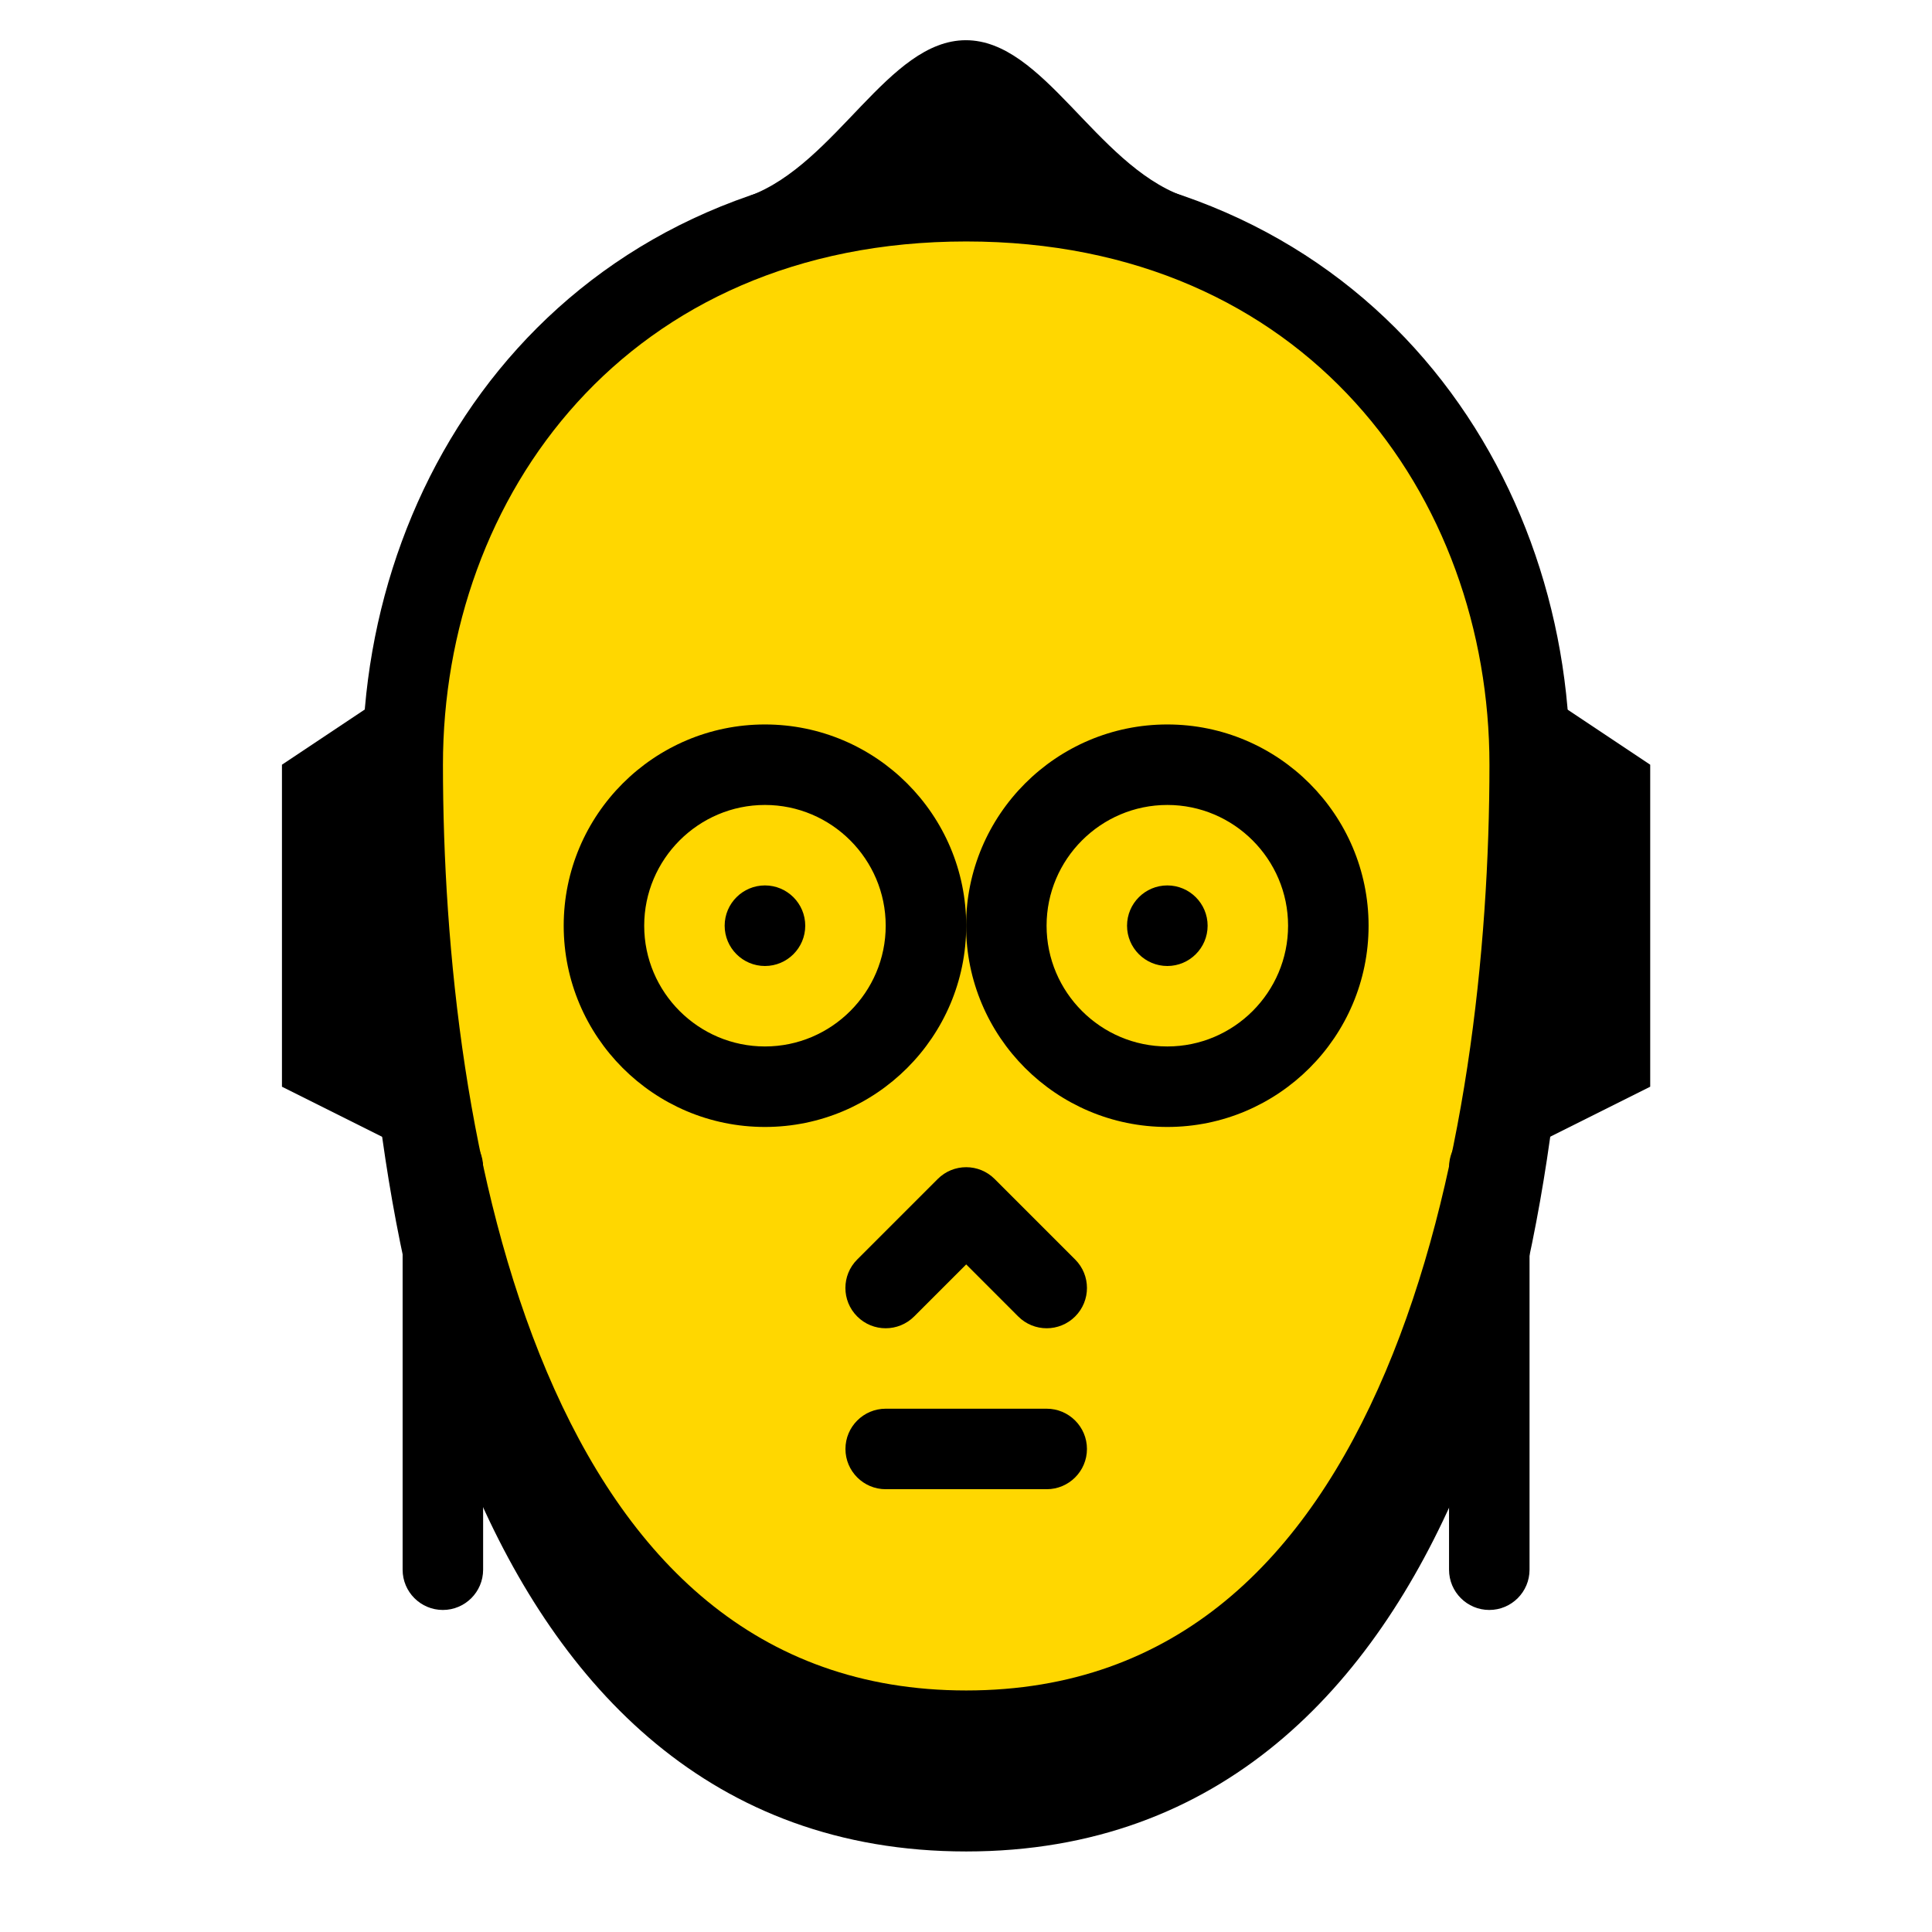
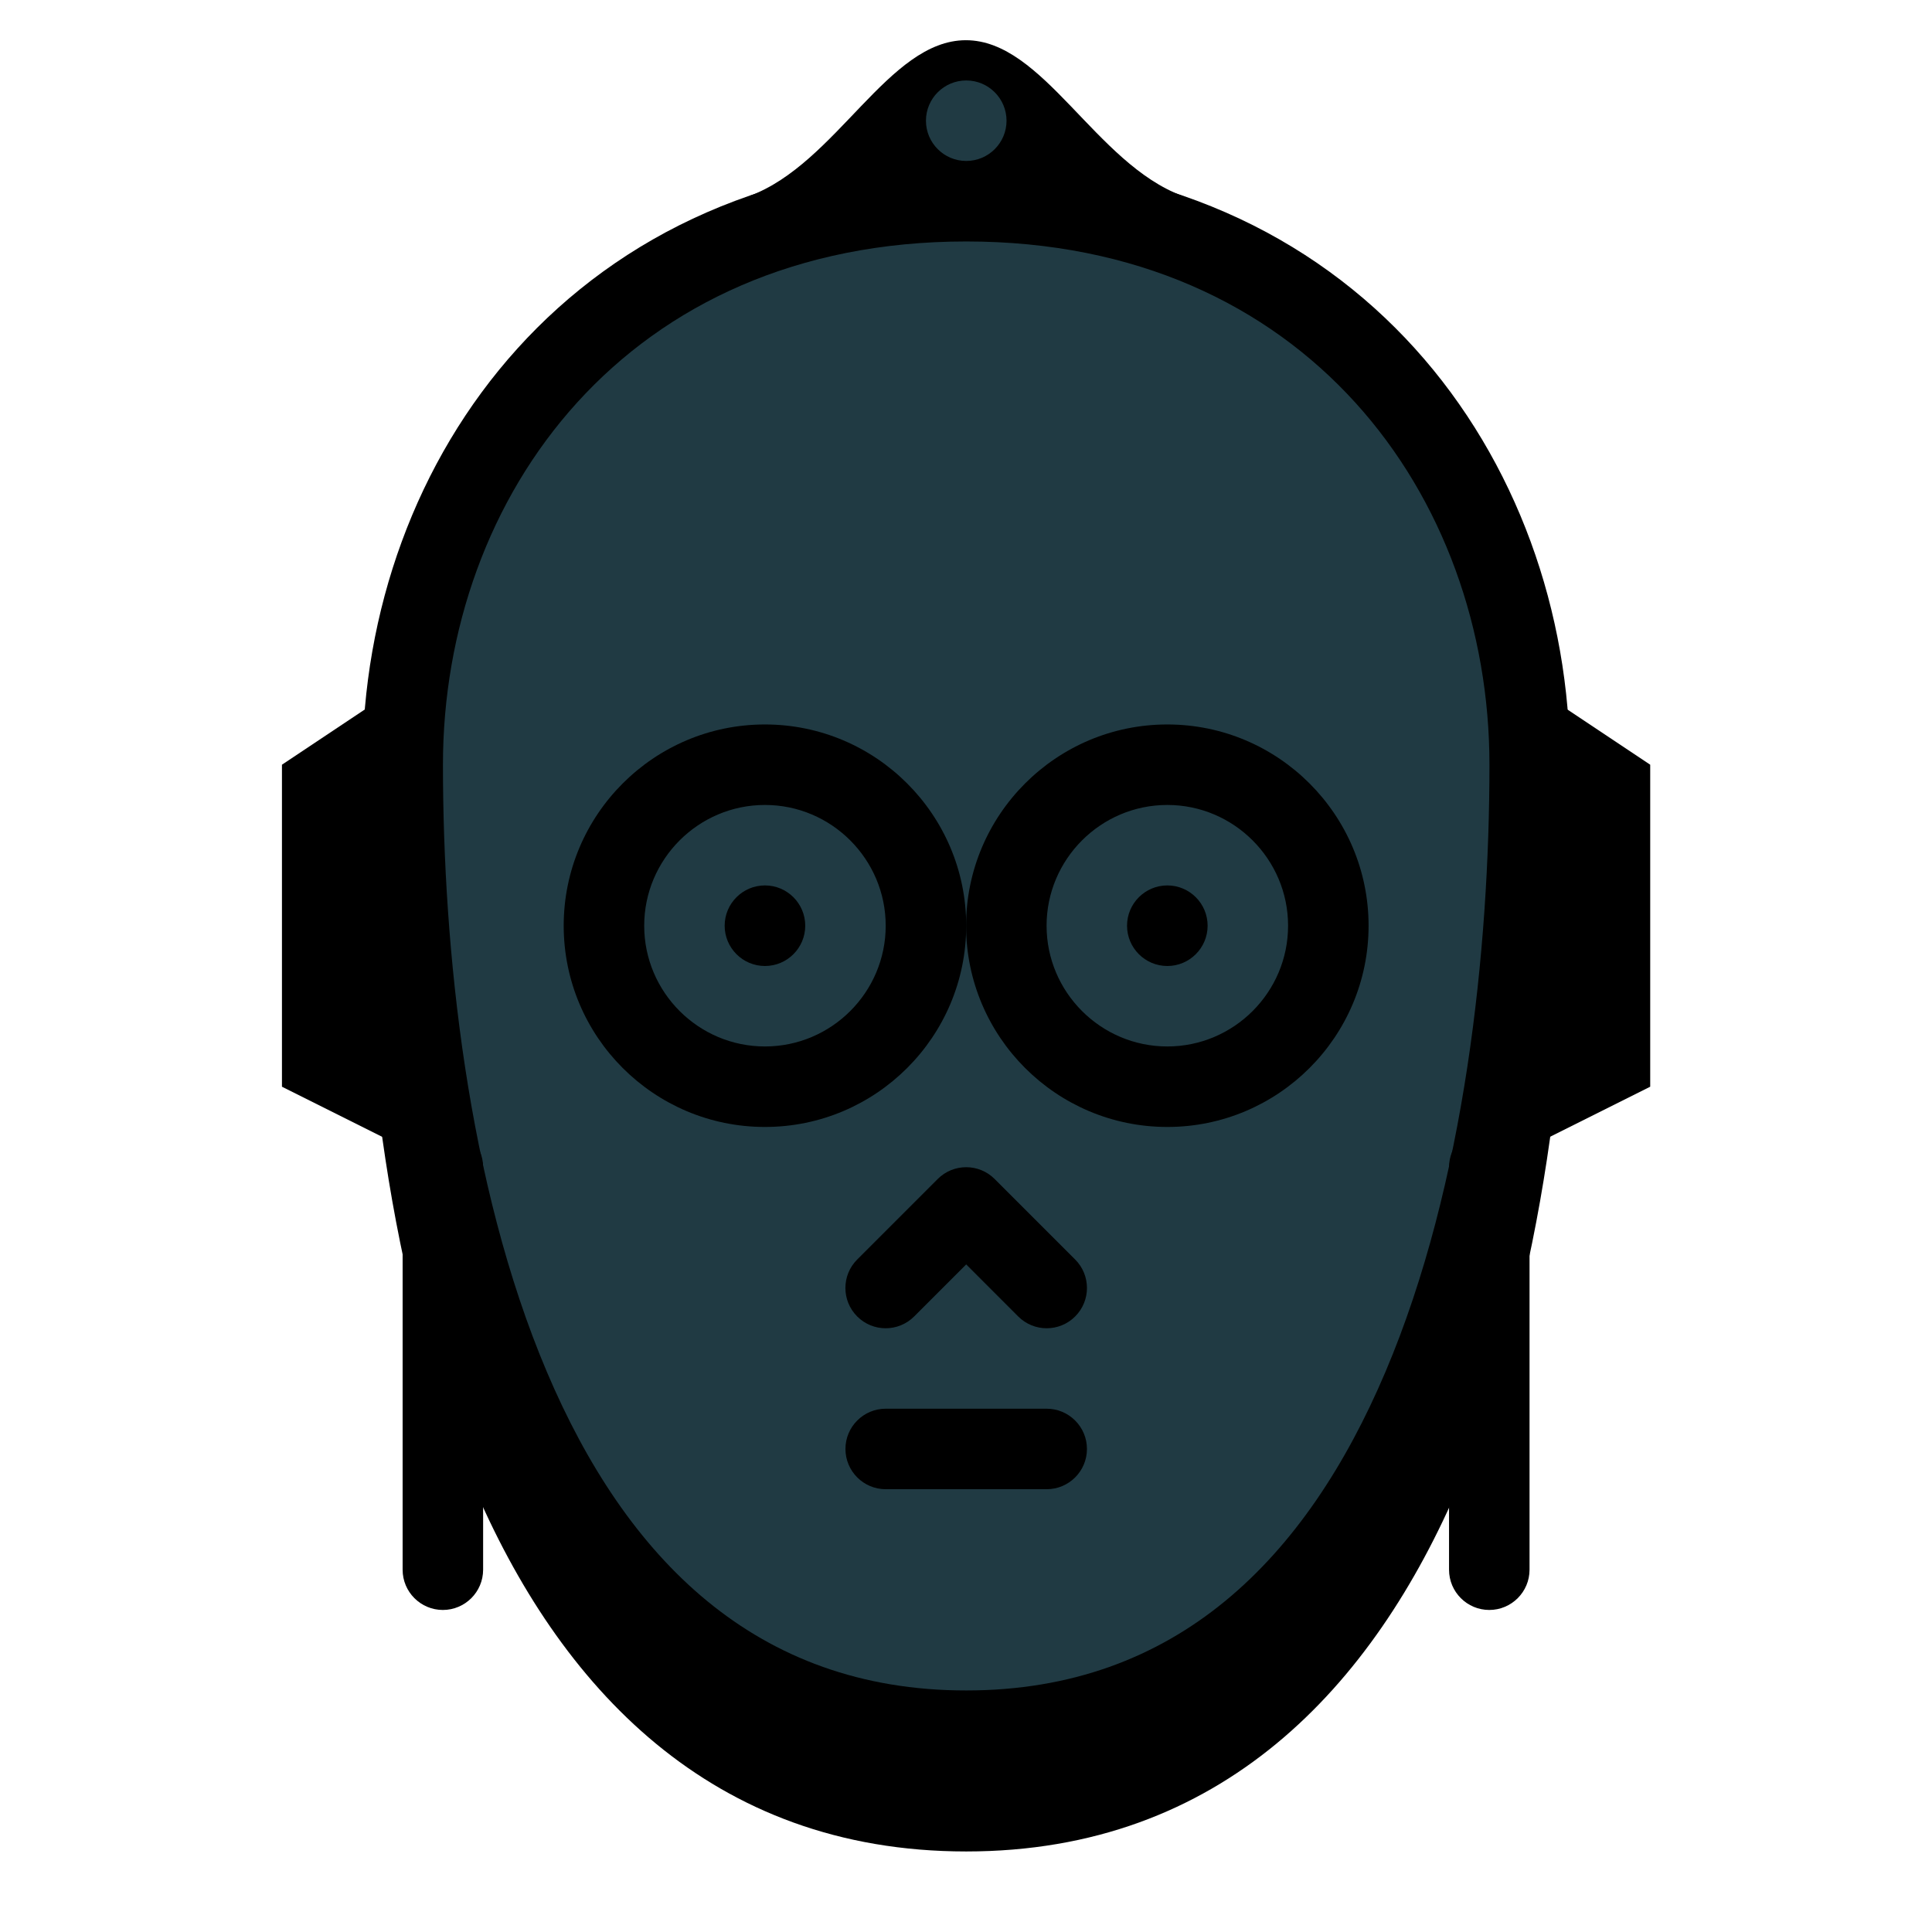
<svg xmlns="http://www.w3.org/2000/svg" viewBox="0 0 48 48" width="48px" height="48px" fill-rule="evenodd" clip-rule="evenodd" baseProfile="basic">
  <path fill-rule="evenodd" d="M11.745,36.863 c-2.129-5.021-2.74-11.175-2.74-15.864c0-7.579,5.273-15,15-15c9.725,0,15,7.421,15,15c0,4.689-0.612,10.843-2.741,15.864 c-2.141,5.047-5.92,9.136-12.259,9.136C17.665,45.999,13.886,41.91,11.745,36.863z" clip-rule="evenodd" />
-   <path fill="gold" fill-rule="evenodd" d="M24.005,42.999 c-11.569,0-14-14.74-14-24c0-7.123,4.917-14,14-14s14,6.877,14,14C38.005,28.259,35.574,42.999,24.005,42.999z" clip-rule="evenodd" />
+   <path fill="#203a43" fill-rule="evenodd" d="M24.005,42.999 c-11.569,0-14-14.74-14-24c0-7.123,4.917-14,14-14s14,6.877,14,14C38.005,28.259,35.574,42.999,24.005,42.999z" clip-rule="evenodd" />
  <path fill-rule="evenodd" d="M11.745,34.863 c-2.129-5.021-2.74-11.175-2.74-15.864c0-7.579,5.273-15,15-15c9.725,0,15,7.421,15,15c0,4.689-0.612,10.843-2.741,15.864 c-2.141,5.047-5.92,9.136-12.259,9.136C17.665,43.999,13.886,39.91,11.745,34.863z M34.422,34.082 c1.979-4.664,2.583-10.511,2.583-15.083c0-6.665-4.561-13-13-13c-8.44,0-13,6.335-13,13c0,4.572,0.603,10.419,2.581,15.083 c1.967,4.637,5.188,7.917,10.419,7.917C29.234,41.999,32.455,38.719,34.422,34.082z" clip-rule="evenodd" />
  <path fill-rule="evenodd" d="M21.005,35.999c0-0.551,0.448-1,1-1h4 c0.551,0,1,0.449,1,1c0,0.552-0.449,1-1,1h-4C21.453,36.999,21.005,36.551,21.005,35.999z" clip-rule="evenodd" />
  <path fill-rule="evenodd" d="M19.005,21.998 c0.552,0,1.001,0.449,1.001,1.001s-0.449,1.001-1.001,1.001s-1.001-0.449-1.001-1.001S18.453,21.998,19.005,21.998z" clip-rule="evenodd" />
  <path fill-rule="evenodd" d="M14.005,22.999c0-2.757,2.241-5,5-5 c2.757,0,5,2.243,5,5c0,2.759-2.243,5-5,5C16.246,27.999,14.005,25.758,14.005,22.999z M22.005,22.999c0-1.652-1.348-3-3-3 c-1.653,0-3,1.348-3,3c0,1.653,1.347,3,3,3C20.657,25.999,22.005,24.653,22.005,22.999z" clip-rule="evenodd" />
  <path fill-rule="evenodd" d="M29.002,21.998 c-0.552,0-1.001,0.449-1.001,1.001s0.449,1.001,1.001,1.001s1.001-0.449,1.001-1.001S29.554,21.998,29.002,21.998z" clip-rule="evenodd" />
  <path fill-rule="evenodd" d="M24.002,22.999c0-2.757,2.241-5,5-5 c2.757,0,5,2.243,5,5c0,2.759-2.243,5-5,5C26.243,27.999,24.002,25.758,24.002,22.999z M32.002,22.999c0-1.652-1.348-3-3-3 c-1.653,0-3,1.348-3,3c0,1.653,1.347,3,3,3C30.654,25.999,32.002,24.653,32.002,22.999z" clip-rule="evenodd" />
  <path fill-rule="evenodd" d="M10.005,16.999l-3,2v8l4,2l-1-7 V16.999z" clip-rule="evenodd" />
  <path fill-rule="evenodd" d="M10.003,38.999v-10 c0-0.551,0.448-1,1-1c0.551,0,1,0.449,1,1v10c0,0.552-0.449,1-1,1C10.451,39.999,10.003,39.551,10.003,38.999z" clip-rule="evenodd" />
  <path fill-rule="evenodd" d="M37.999,16.999l3,2v8l-4,2l1-7V16.999 z" clip-rule="evenodd" />
  <path fill-rule="evenodd" d="M36.001,38.999v-10 c0-0.551,0.448-1,1-1c0.551,0,1,0.449,1,1v10c0,0.552-0.449,1-1,1C36.449,39.999,36.001,39.551,36.001,38.999z" clip-rule="evenodd" />
  <path fill-rule="evenodd" d="M24.005,4.999l-5.383-0.131 c2.165-0.801,3.445-3.869,5.375-3.869s3.217,3.068,5.383,3.869L24.005,4.999z" clip-rule="evenodd" />
-   <path fill="#gold" fill-rule="evenodd" d="M24.006,1.999 c0.552,0,1.001,0.448,1.001,1s-0.449,1-1.001,1c-0.552,0-1.001-0.448-1.001-1S23.454,1.999,24.006,1.999z" clip-rule="evenodd" />
+   <path fill="#203a43" fill-rule="evenodd" d="M24.006,1.999 c0.552,0,1.001,0.448,1.001,1s-0.449,1-1.001,1c-0.552,0-1.001-0.448-1.001-1S23.454,1.999,24.006,1.999z" clip-rule="evenodd" />
  <path fill-rule="evenodd" d="M21.297,32.707 c-0.391-0.391-0.391-1.024,0-1.415l2-2c0.391-0.391,1.024-0.391,1.415,0l2,2c0.391,0.391,0.391,1.024,0,1.415 c-0.391,0.391-1.024,0.391-1.415,0l-1.292-1.293l-1.293,1.293C22.321,33.098,21.687,33.098,21.297,32.707z" clip-rule="evenodd" />
</svg>
